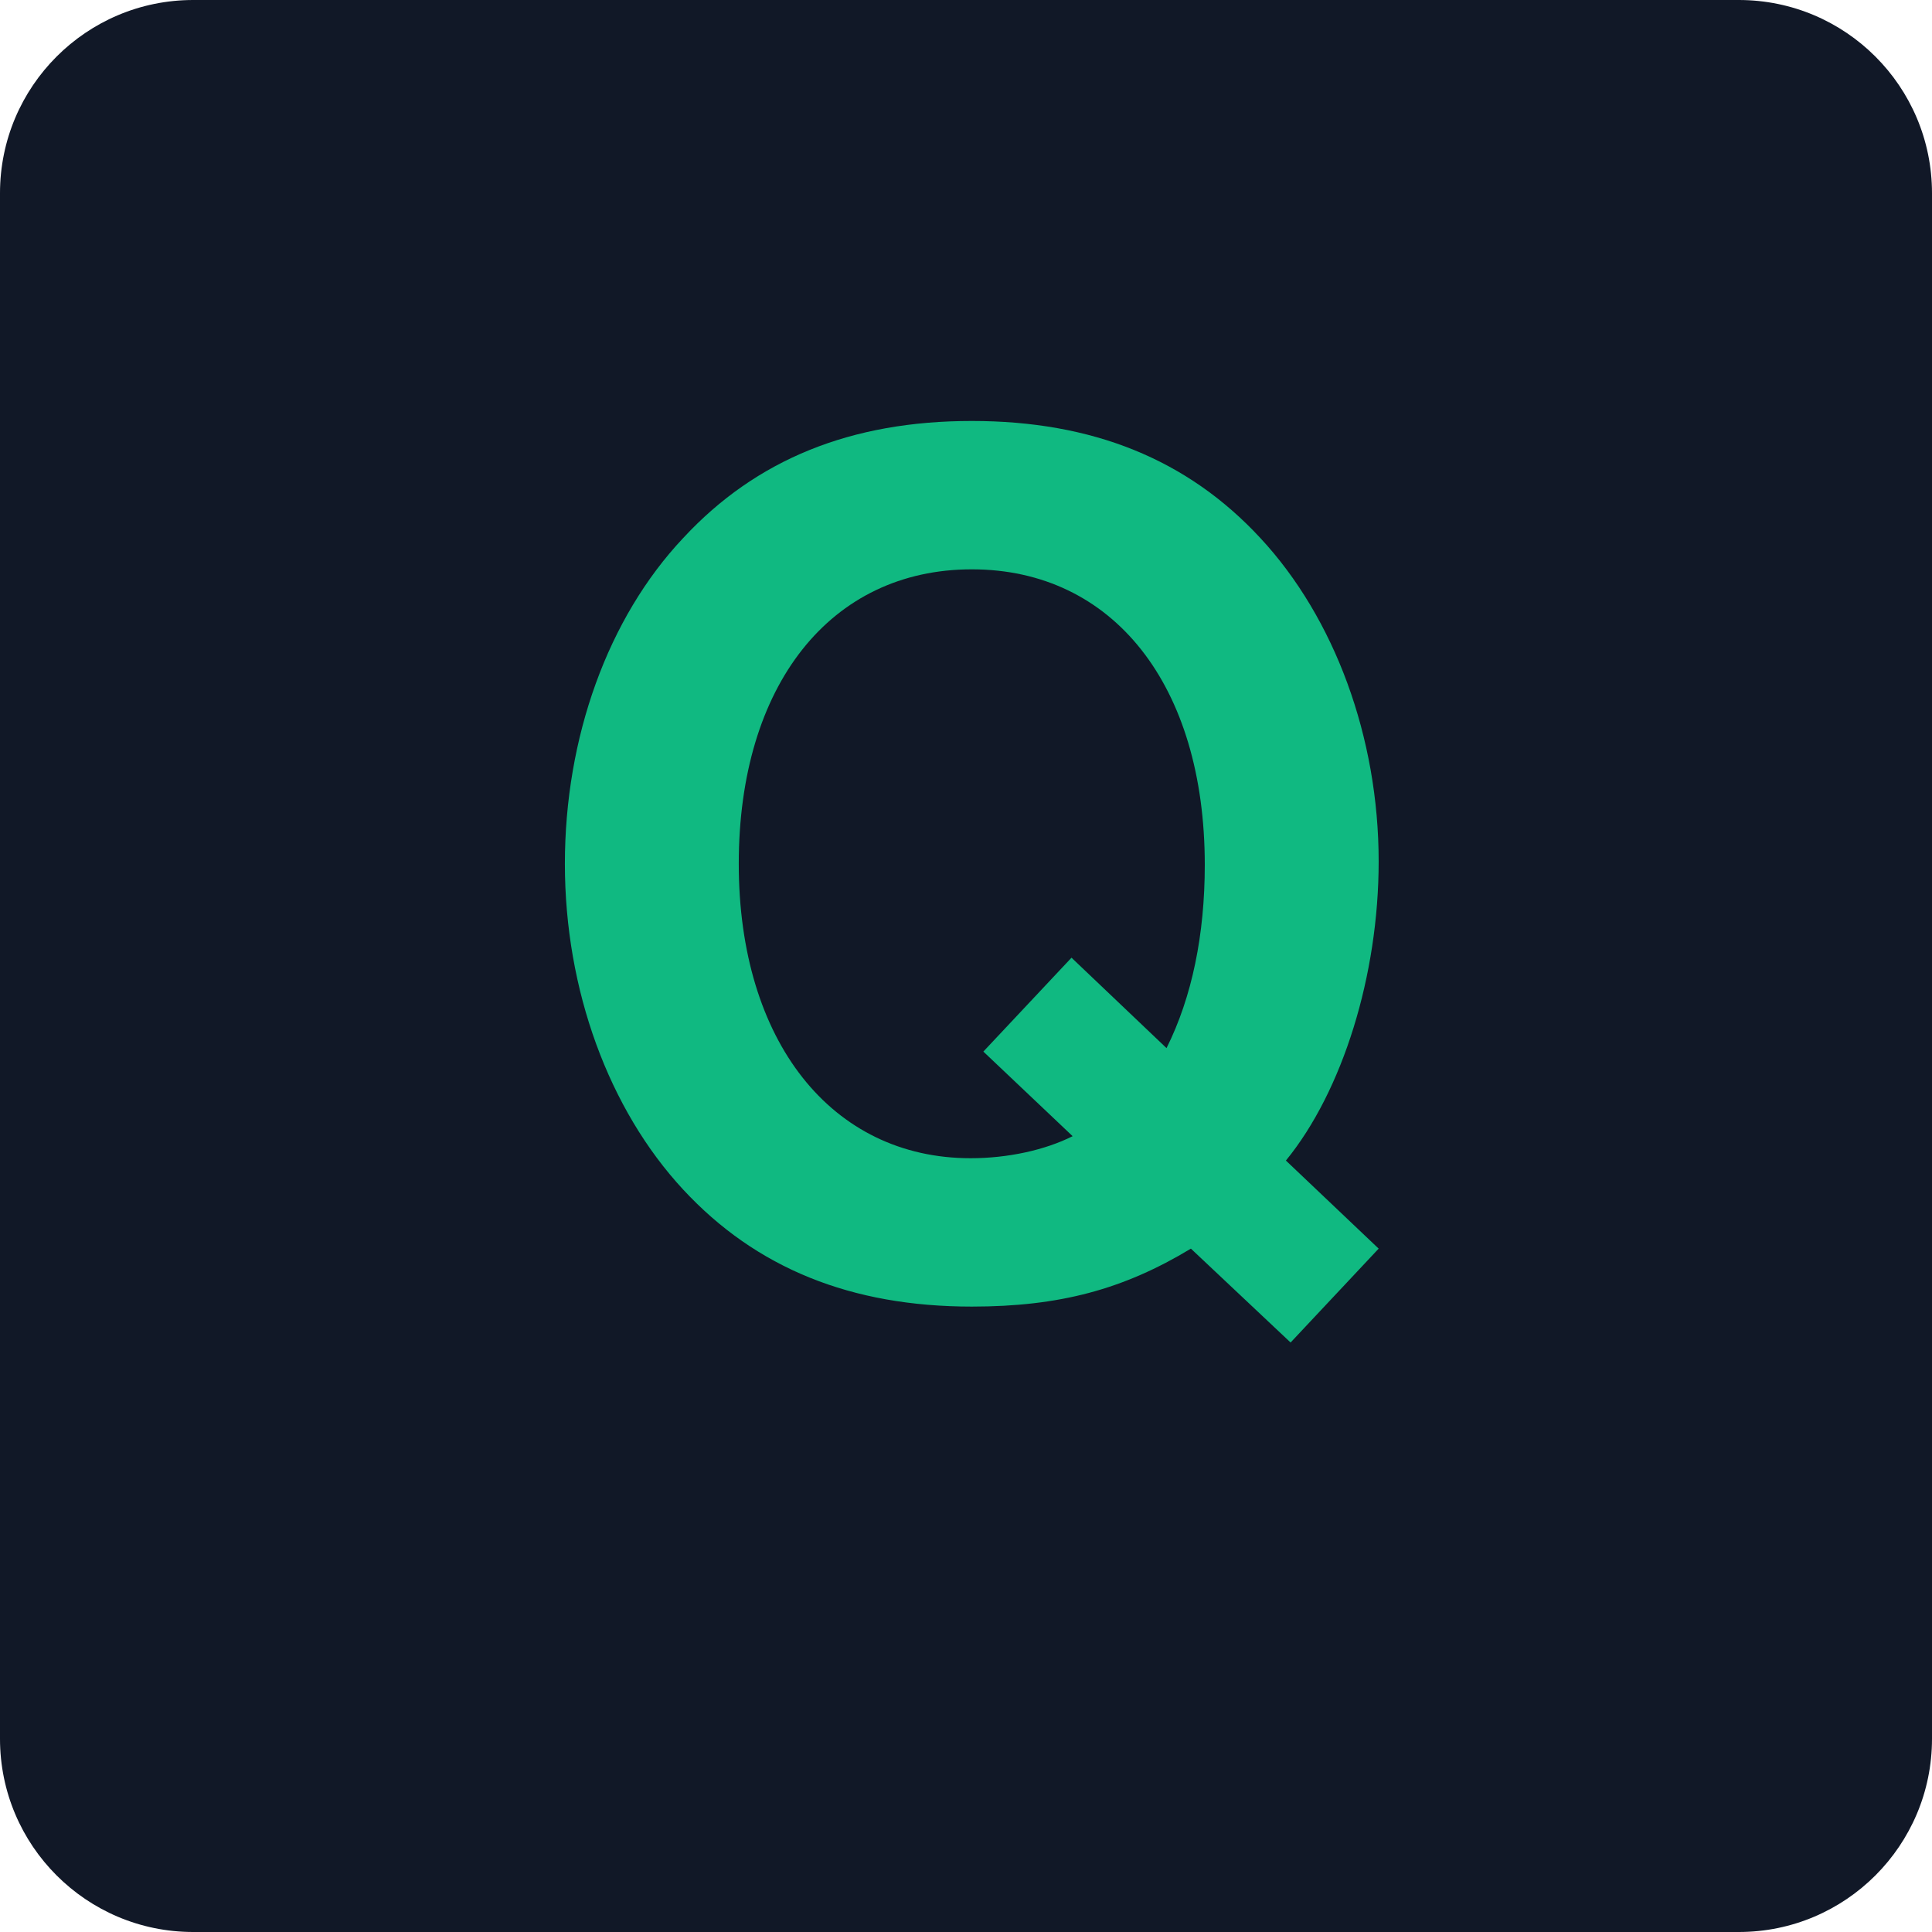
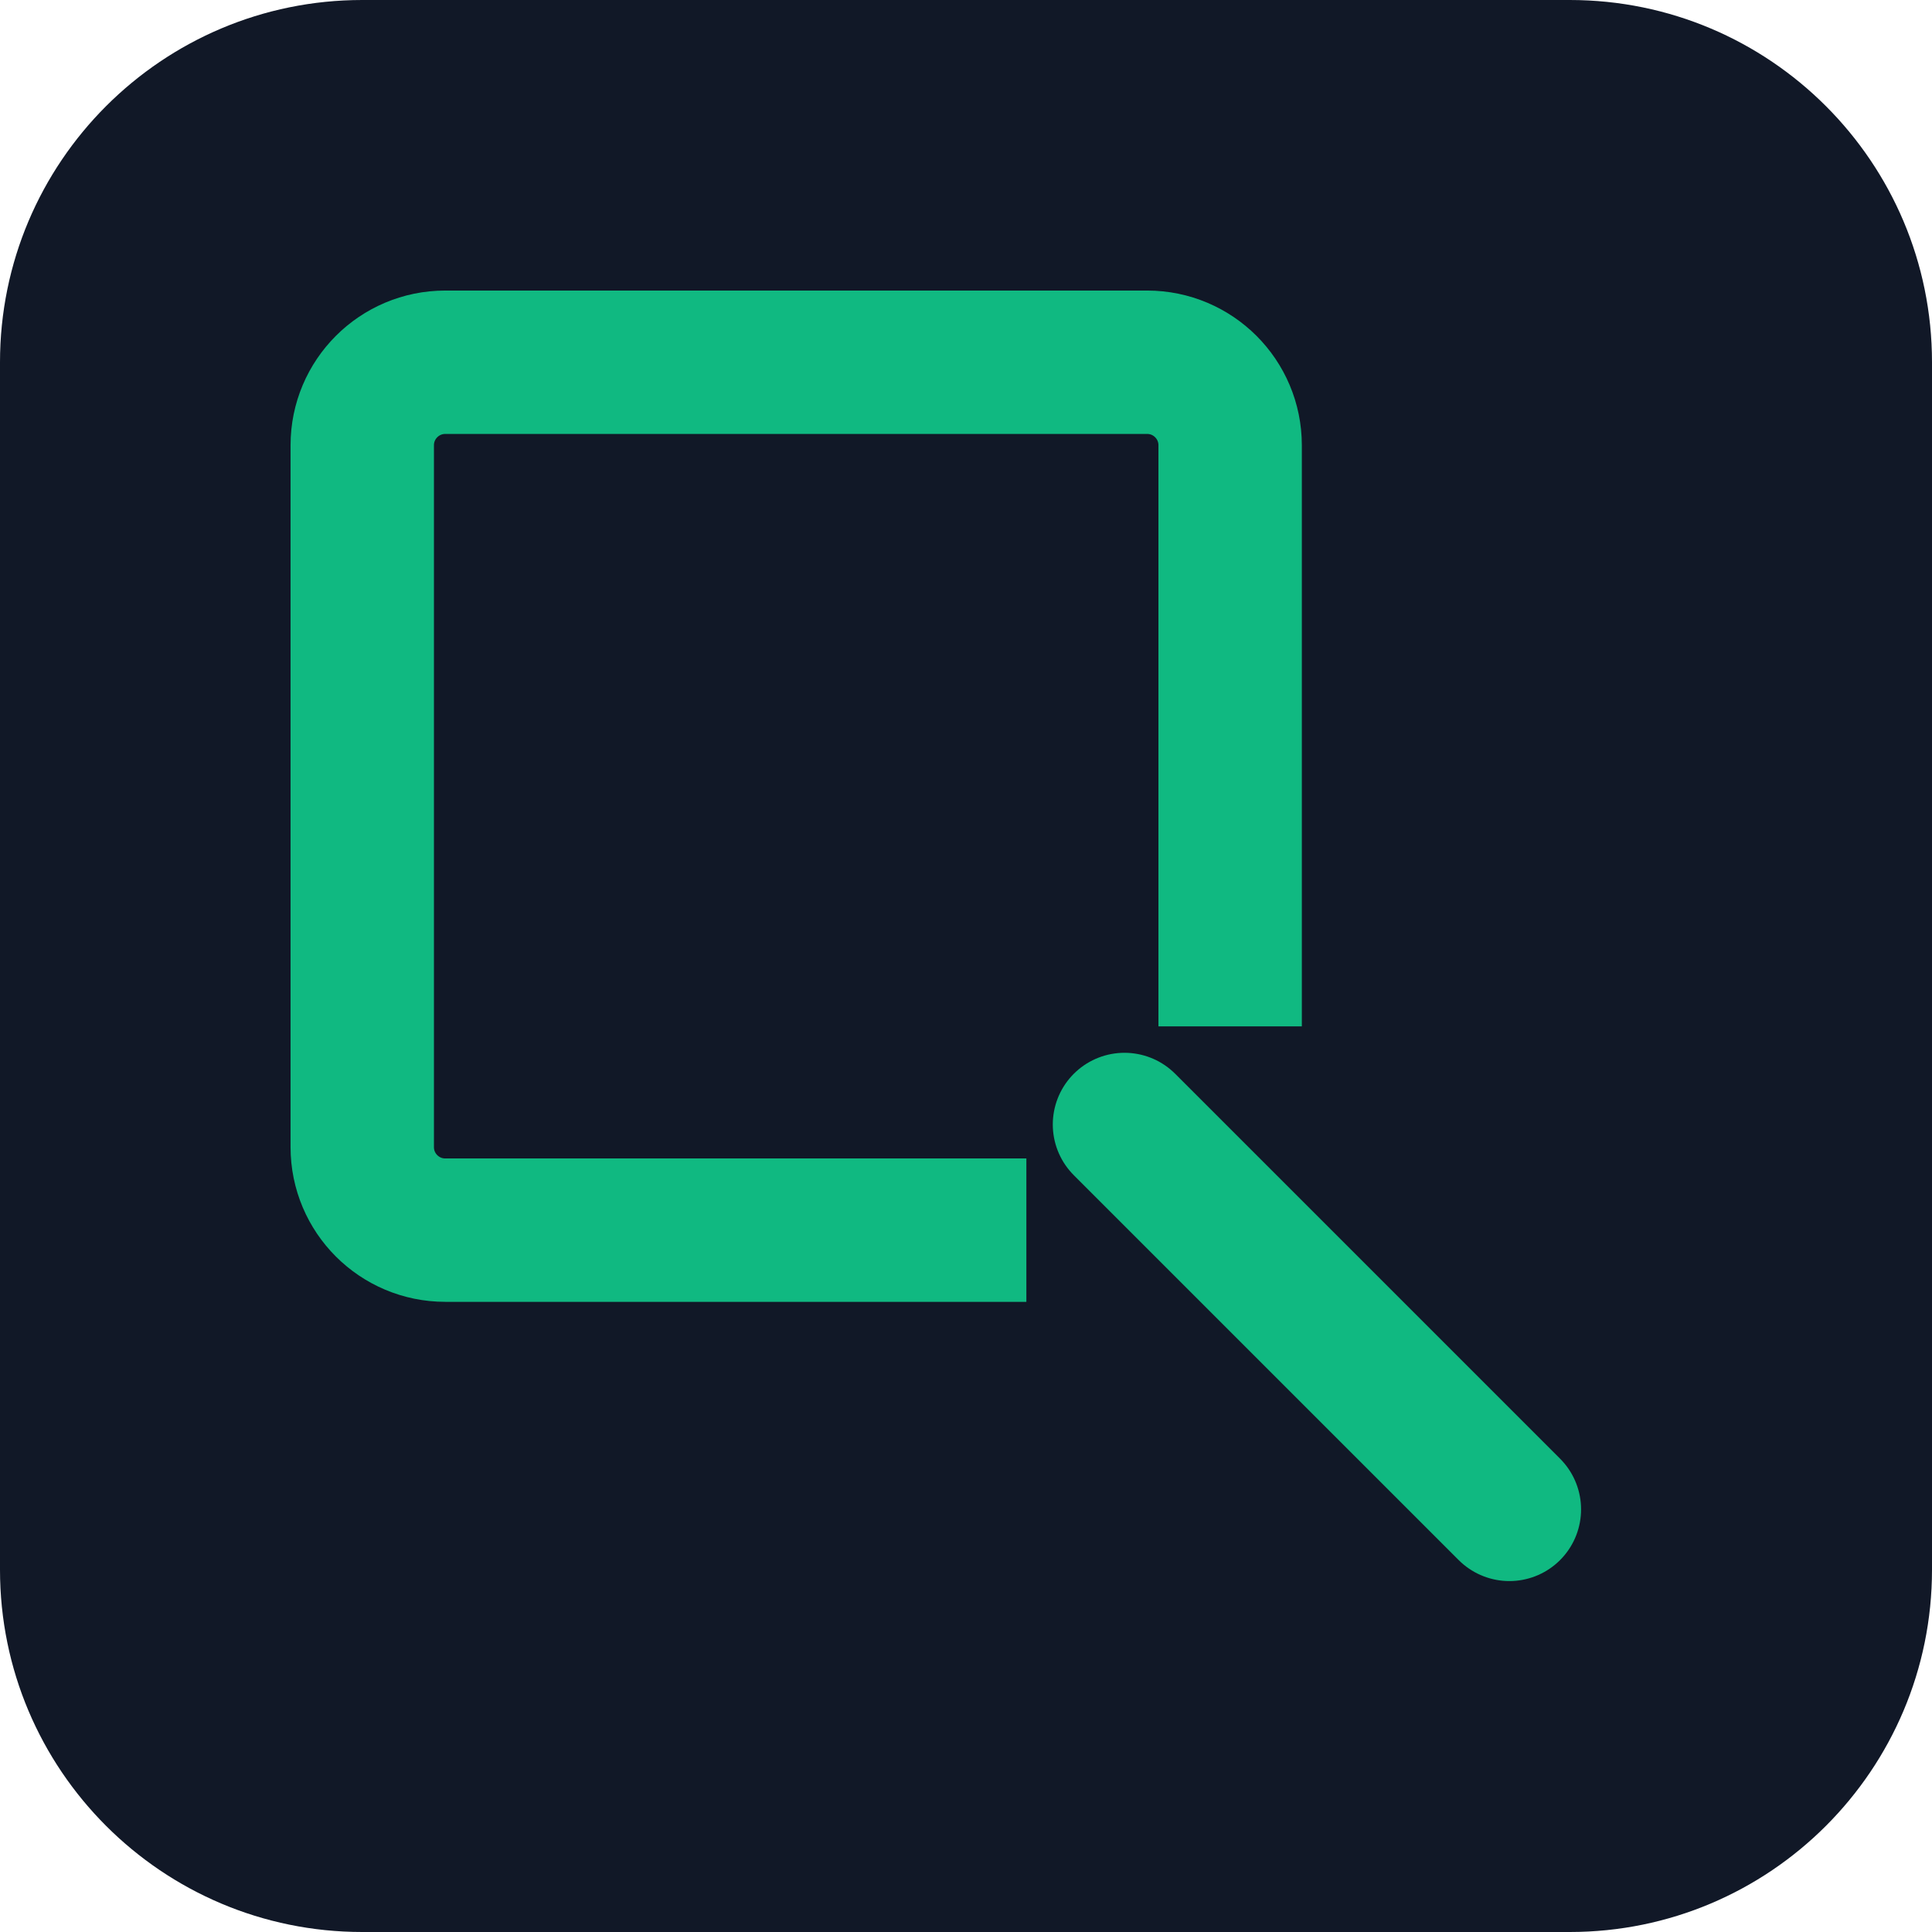
- <svg xmlns="http://www.w3.org/2000/svg" width="400" height="400" viewBox="0 0 400 400">
-   <rect width="400" height="400" fill="#111827" rx="40" />
-   <text x="200" y="265" font-family="-apple-system, BlinkMacSystemFont, 'Segoe UI', Helvetica, Arial, sans-serif" font-size="240" font-weight="700" letter-spacing="-4" text-anchor="middle" fill="#10b981">Q</text>
+ <svg xmlns="http://www.w3.org/2000/svg" width="512" height="512" viewBox="0 0 512 512">
+   <rect width="512" height="512" fill="#111827" rx="96" />
+   <rect x="96" y="96" width="230" height="230" rx="22" fill="none" stroke="#10b981" stroke-width="38" />
+   <rect x="272" y="272" width="80" height="80" fill="#111827" />
+   <line x1="298" y1="298" x2="400" y2="400" stroke="#10b981" stroke-width="38" stroke-linecap="round" />
</svg>
